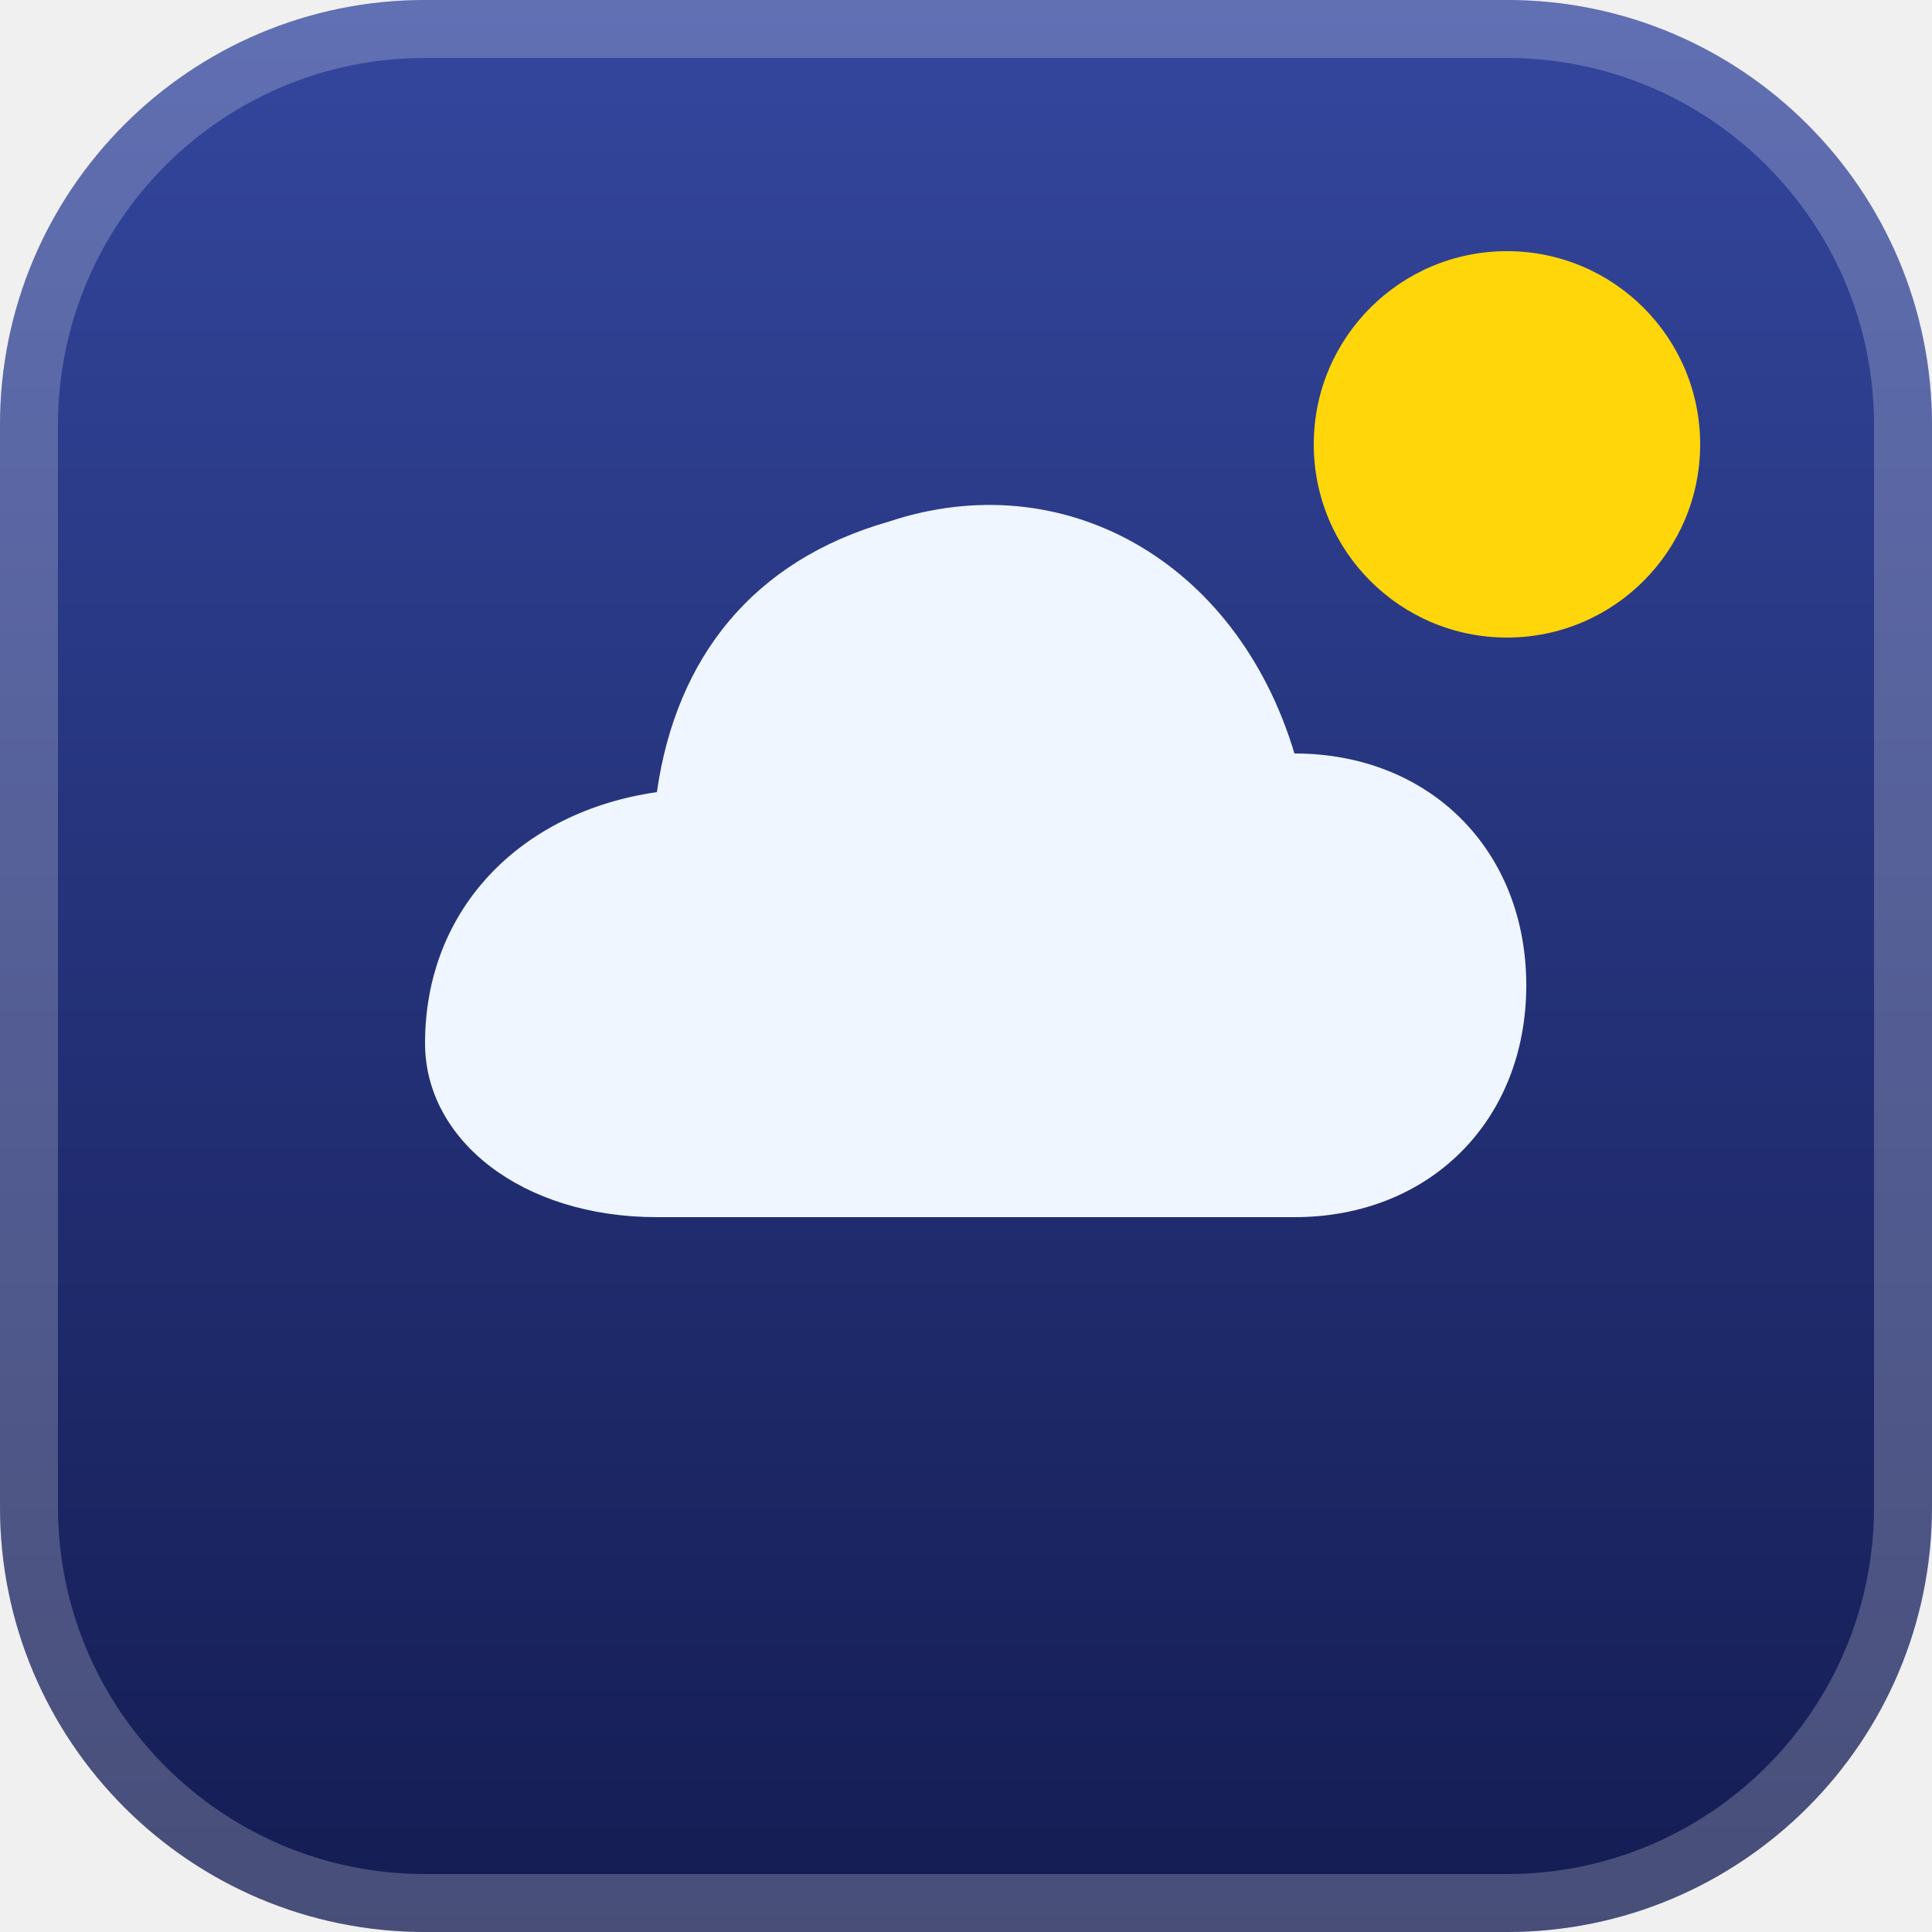
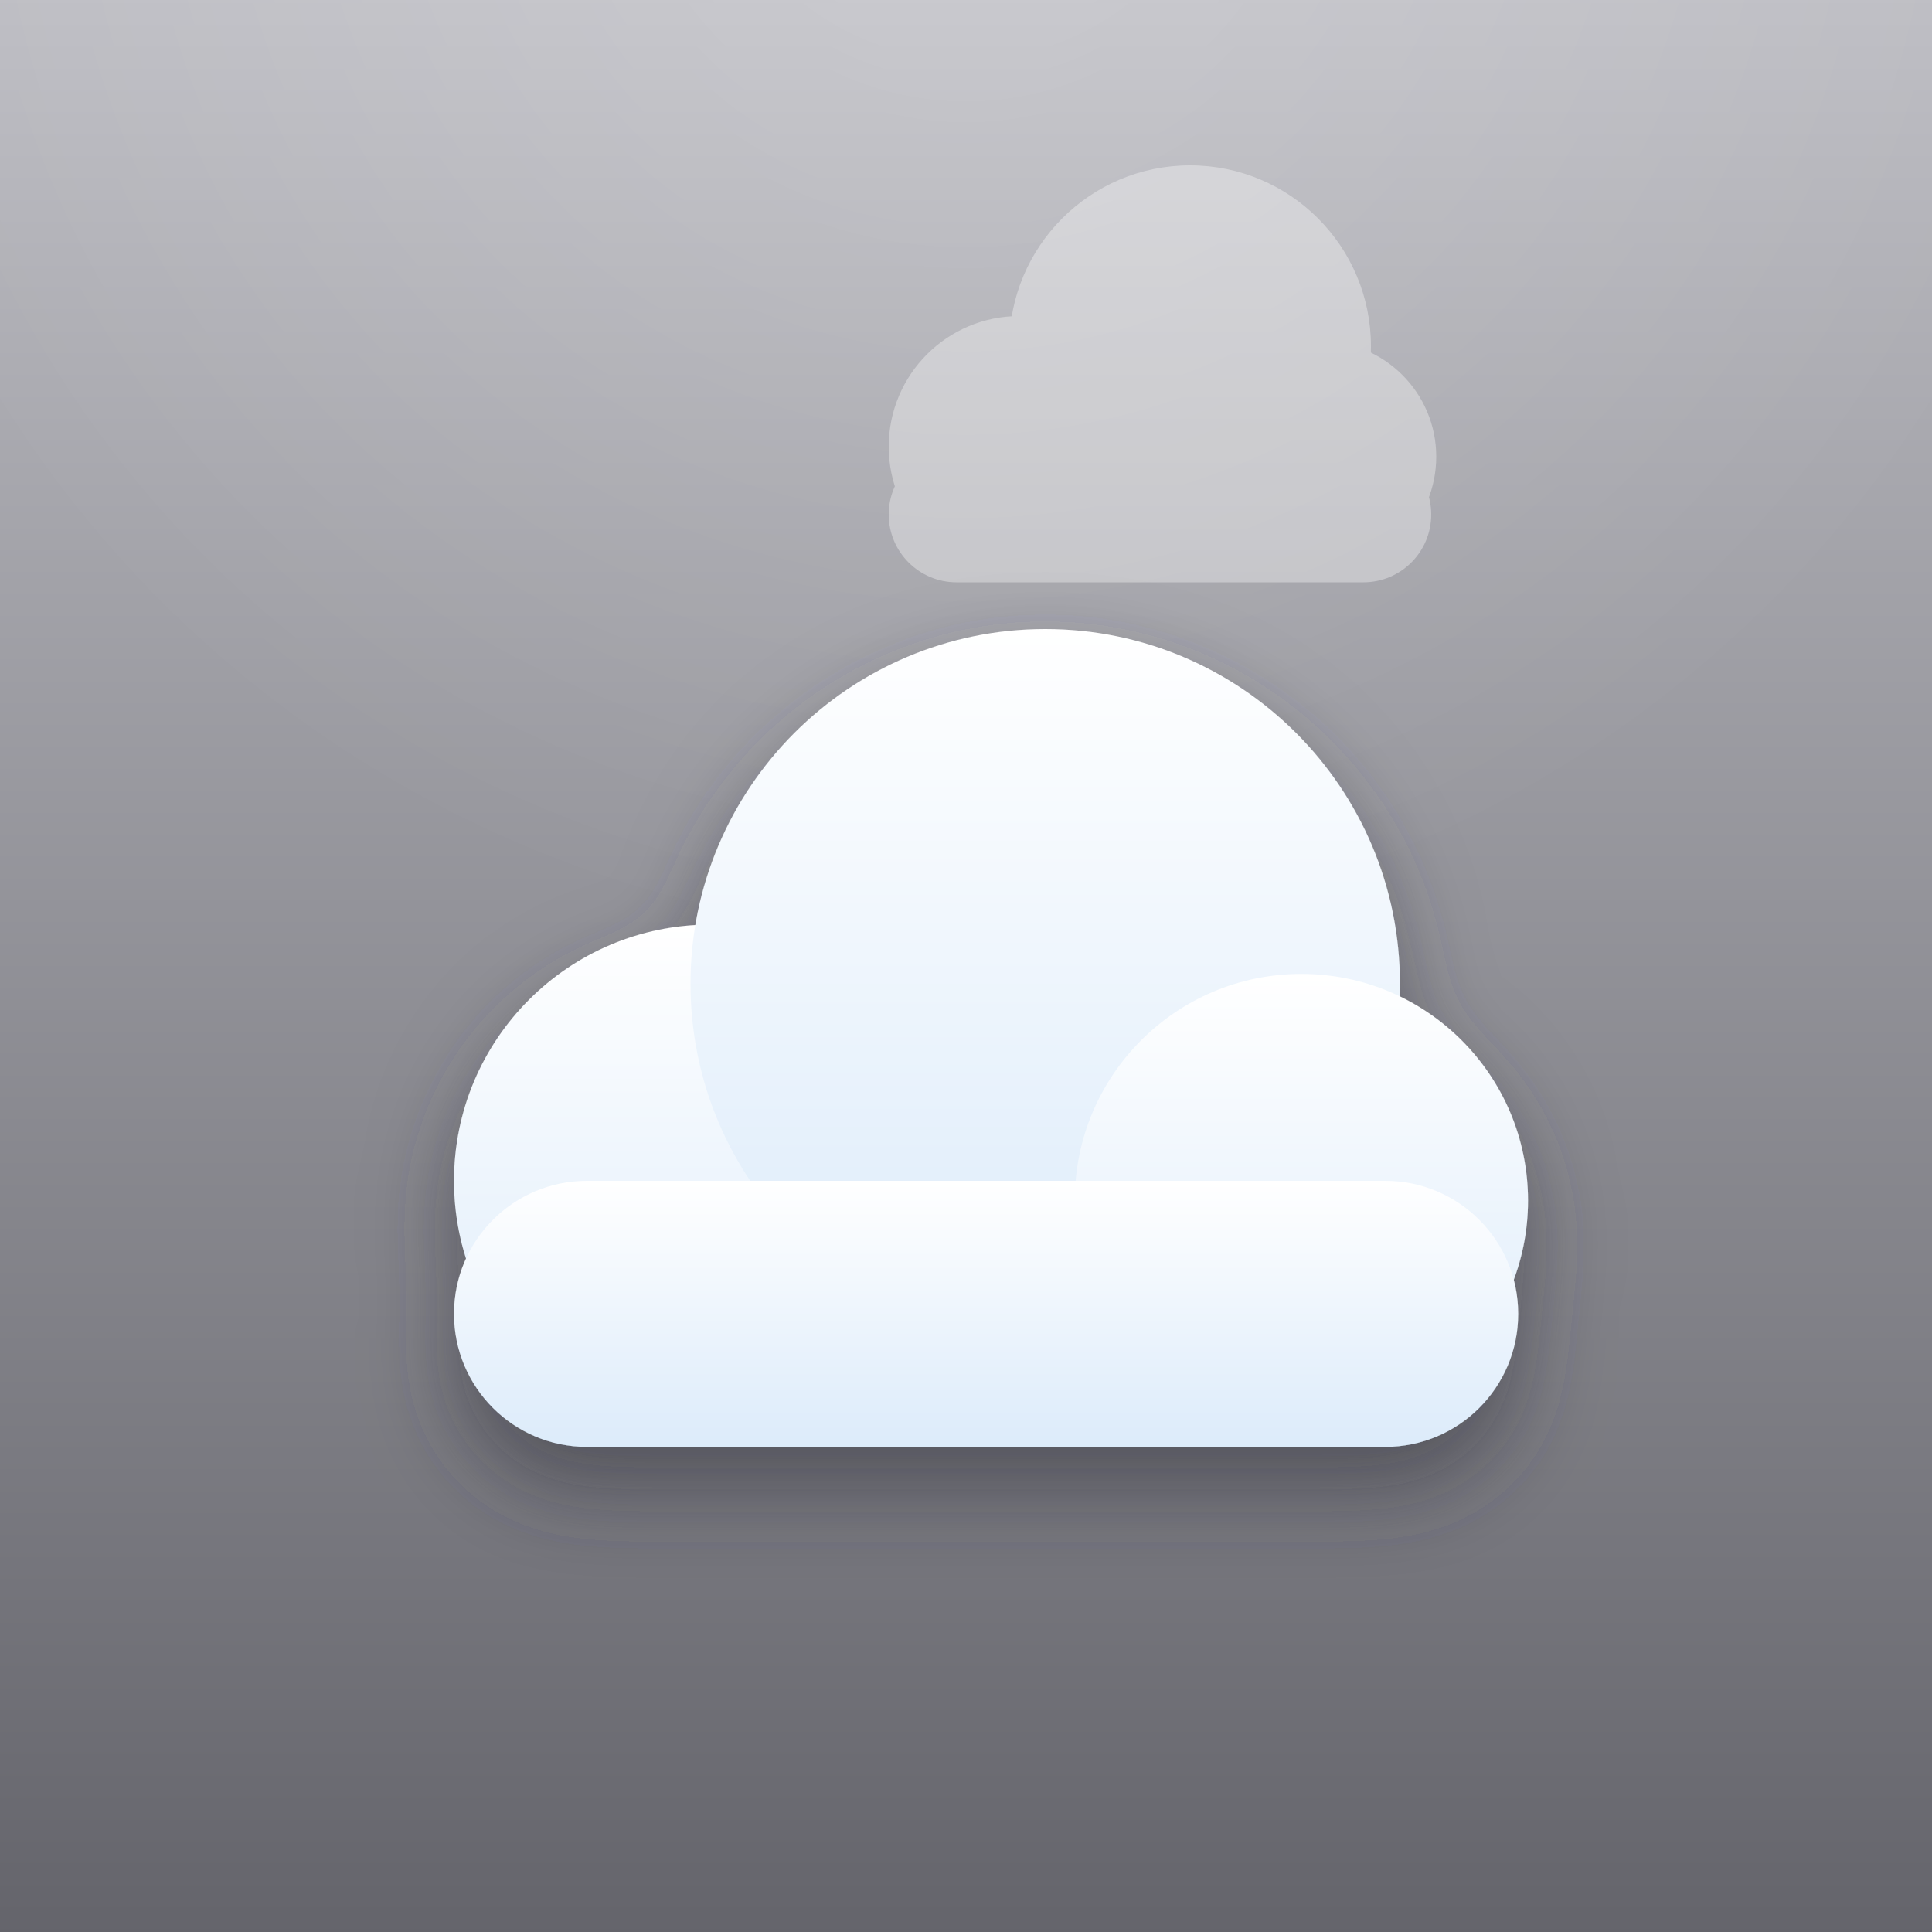
<svg xmlns="http://www.w3.org/2000/svg" viewBox="0 0 100 100">
  <defs>
    <linearGradient id="bg" x1="0" y1="0" x2="0" y2="1">
-       <stop offset="0" stop-color="#34479e" />
-       <stop offset="1" stop-color="#141c52" />
+       <stop offset="0" stop-color="#BDBDC3" />
+       <stop offset="1" stop-color="#64646B" />
+     </linearGradient>
+     <radialGradient id="light" cx=".5" cy="-.1" r="1">
+       <stop offset="0" stop-color="#fff" stop-opacity=".22" />
+       <stop offset=".6" stop-color="#fff" stop-opacity="0" />
+     </radialGradient>
+     <linearGradient id="paper" x1="0" y1="0" x2="0" y2="1">
+       <stop offset="0" stop-color="#FFFFFF" />
+       <stop offset="1" stop-color="#E9EEF5" />
+     </linearGradient>
+     <filter id="drop" x="-25%" y="-25%" width="150%" height="160%">
+       <feDropShadow dx="0" dy="2.2" stdDeviation="2.2" flood-color="#38383E" flood-opacity=".55" />
+     </filter>
+     <filter id="soft" x="-25%" y="-25%" width="150%" height="160%">
+       <feDropShadow dx="0" dy="1" stdDeviation="1" flood-color="#38383E" flood-opacity=".45" />
+     </filter>
+     <linearGradient id="cl" x1="0" y1="0" x2="0" y2="1">
+       <stop offset="0" stop-color="#FFFFFF" />
+       <stop offset="1" stop-color="#DCEBFA" />
    </linearGradient>
  </defs>
-   <rect width="100" height="100" rx="22" fill="url(#bg)" />
-   <circle cx="78" cy="23" r="10" fill="#ffd60a" />
-   <path d="M34 63 H67 C74 63 79 58 79 51 C79 44 74 39 67 39 C64 29 55 24 46 27 C39 29 35 34 34 41 C27 42 22 47 22 54 C22 59 27 63 34 63 Z" fill="#eff6ff" />
-   <rect x="1.5" y="1.5" width="97" height="97" rx="20.5" fill="none" stroke="#ffffff" stroke-opacity=".22" stroke-width="3" />
+   <rect width="100" height="100" fill="url(#bg)" />
+   <rect width="100" height="100" fill="url(#light)" />
+   <g fill="#fff" opacity=".35">
+     <circle cx="52.76" cy="23.12" r="6.76" />
+     <circle cx="61.6" cy="17.92" r="9.36" />
+     <circle cx="68.36" cy="23.64" r="5.98" />
+     <rect x="46" y="23.12" width="28.08" height="7.02" rx="3.51" />
+   </g>
+   <g filter="url(#drop)" fill="url(#cl)">
+     <circle cx="36.76" cy="61.12" r="13.26" />
+     <circle cx="54.1" cy="50.92" r="18.36" />
+     <circle cx="67.36" cy="62.14" r="11.73" />
+     <rect x="23.5" y="61.12" width="55.08" height="13.77" rx="6.88" />
+   </g>
</svg>
